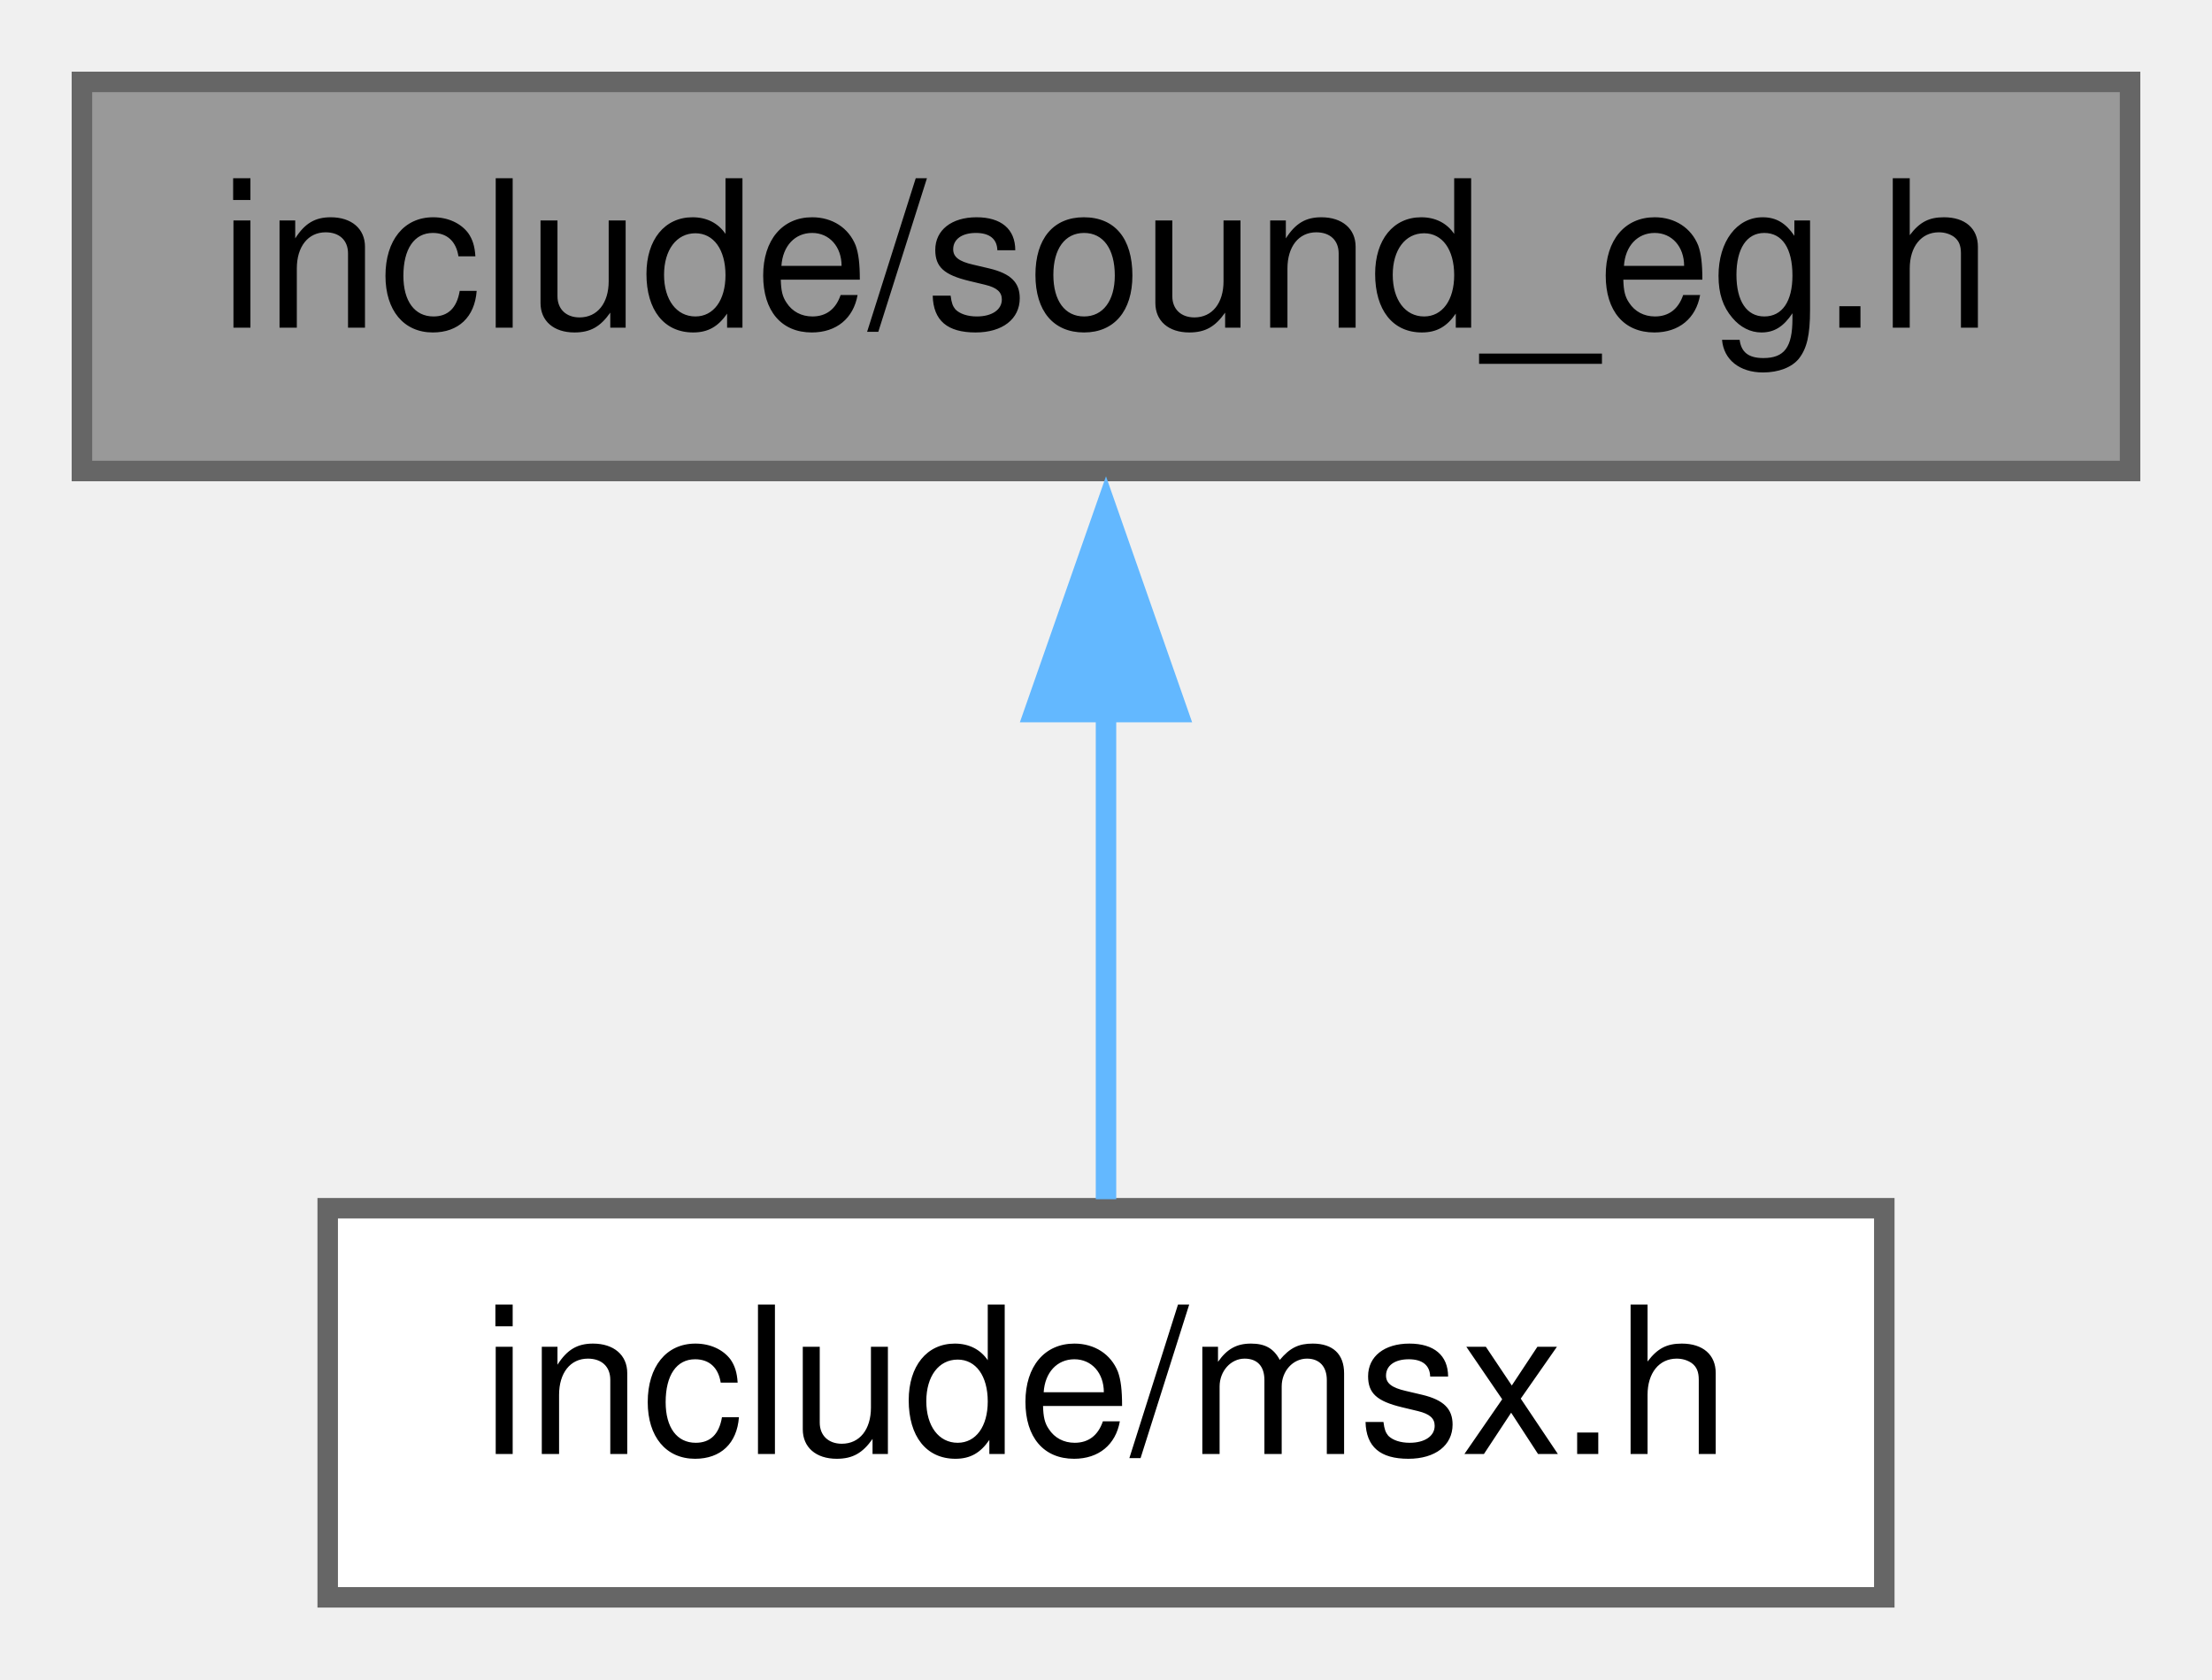
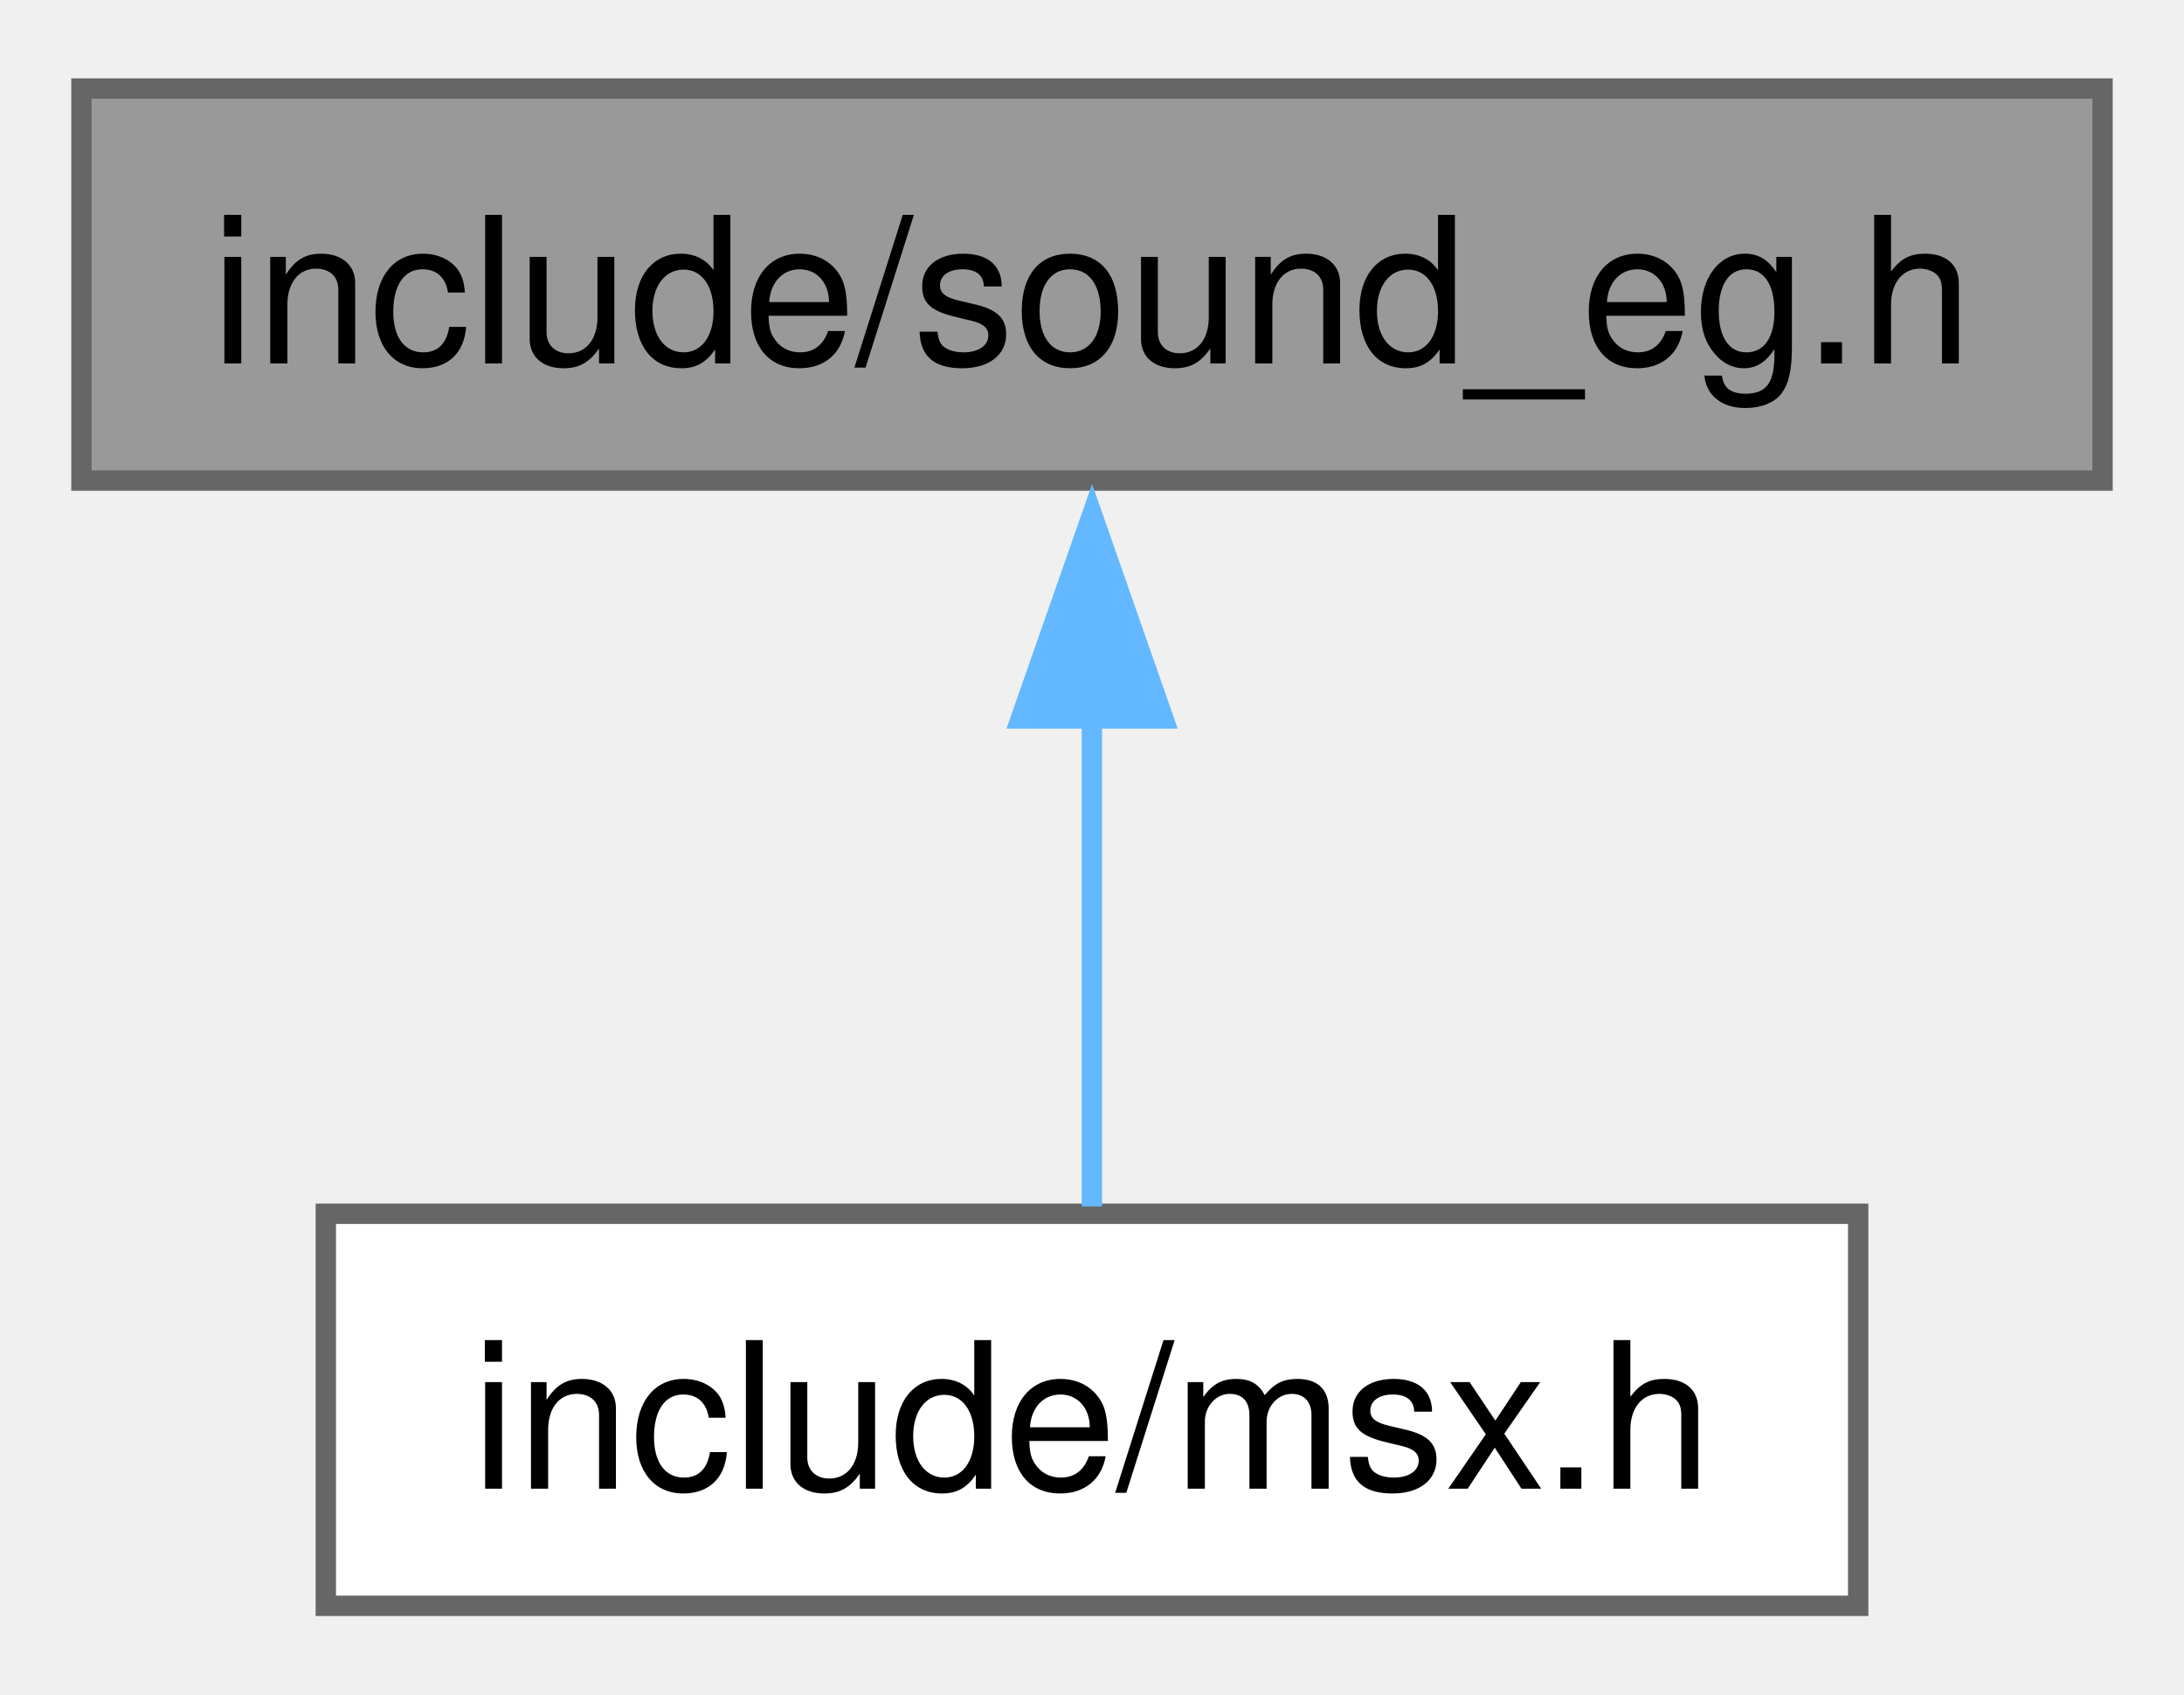
- <svg xmlns="http://www.w3.org/2000/svg" xmlns:xlink="http://www.w3.org/1999/xlink" width="108pt" height="82pt" viewBox="0.00 0.00 108.00 82.00">
-   <g id="graph0" class="graph" transform="scale(1 1) rotate(0) translate(4 78)">
-     <g id="node1" class="node">
-       <g id="a_node1">
+ <svg xmlns="http://www.w3.org/2000/svg" xmlns:xlink="http://www.w3.org/1999/xlink" width="107pt" height="83pt" viewBox="0.00 0.00 107.25 82.50">
+   <g id="graph0" class="graph" transform="scale(1 1) rotate(0) translate(4 78.5)">
+     <g id="Node000001" class="node">
+       <g id="a_Node000001">
        <a xlink:title="Software envelope genenator interface for sound.h.">
-           <polygon fill="#999999" stroke="#666666" points="100,-74 0,-74 0,-55 100,-55 100,-74" />
-           <text text-anchor="middle" x="50" y="-62" font-family="Helvetica,sans-Serif" font-size="10.00">include/sound_eg.h</text>
+           <polygon fill="#999999" stroke="#666666" points="99.25,-74.5 0,-74.5 0,-55.25 99.25,-55.25 99.25,-74.5" />
+           <text text-anchor="middle" x="49.62" y="-61" font-family="Helvetica,sans-Serif" font-size="10.00">include/sound_eg.h</text>
        </a>
      </g>
    </g>
-     <g id="node2" class="node">
-       <g id="a_node2">
+     <g id="Node000002" class="node">
+       <g id="a_Node000002">
        <a xlink:href="msx_8h.html" target="_top" xlink:title="Using #include &lt;msx.h&gt; includes almost all C header files in libmsx, for ease to use.">
-           <polygon fill="white" stroke="#666666" points="88,-19 12,-19 12,0 88,0 88,-19" />
-           <text text-anchor="middle" x="50" y="-7" font-family="Helvetica,sans-Serif" font-size="10.00">include/msx.h</text>
+           <polygon fill="white" stroke="#666666" points="87.25,-19.25 12,-19.25 12,0 87.25,0 87.25,-19.25" />
+           <text text-anchor="middle" x="49.62" y="-5.75" font-family="Helvetica,sans-Serif" font-size="10.00">include/msx.h</text>
        </a>
      </g>
    </g>
-     <g id="edge1" class="edge">
-       <path fill="none" stroke="#63b8ff" d="M50,-43.35C50,-35.1 50,-25.97 50,-19.44" />
-       <polygon fill="#63b8ff" stroke="#63b8ff" points="46.5,-43.23 50,-53.23 53.5,-43.23 46.5,-43.23" />
+     <g id="edge1_Node000001_Node000002" class="edge">
+       <g id="a_edge1_Node000001_Node000002">
+         <a xlink:title=" ">
+           <path fill="none" stroke="#63b8ff" d="M49.62,-43.63C49.62,-35.34 49.62,-26.17 49.62,-19.61" />
+           <polygon fill="#63b8ff" stroke="#63b8ff" points="46.13,-43.57 49.63,-53.57 53.13,-43.57 46.13,-43.57" />
+         </a>
+       </g>
    </g>
  </g>
</svg>
